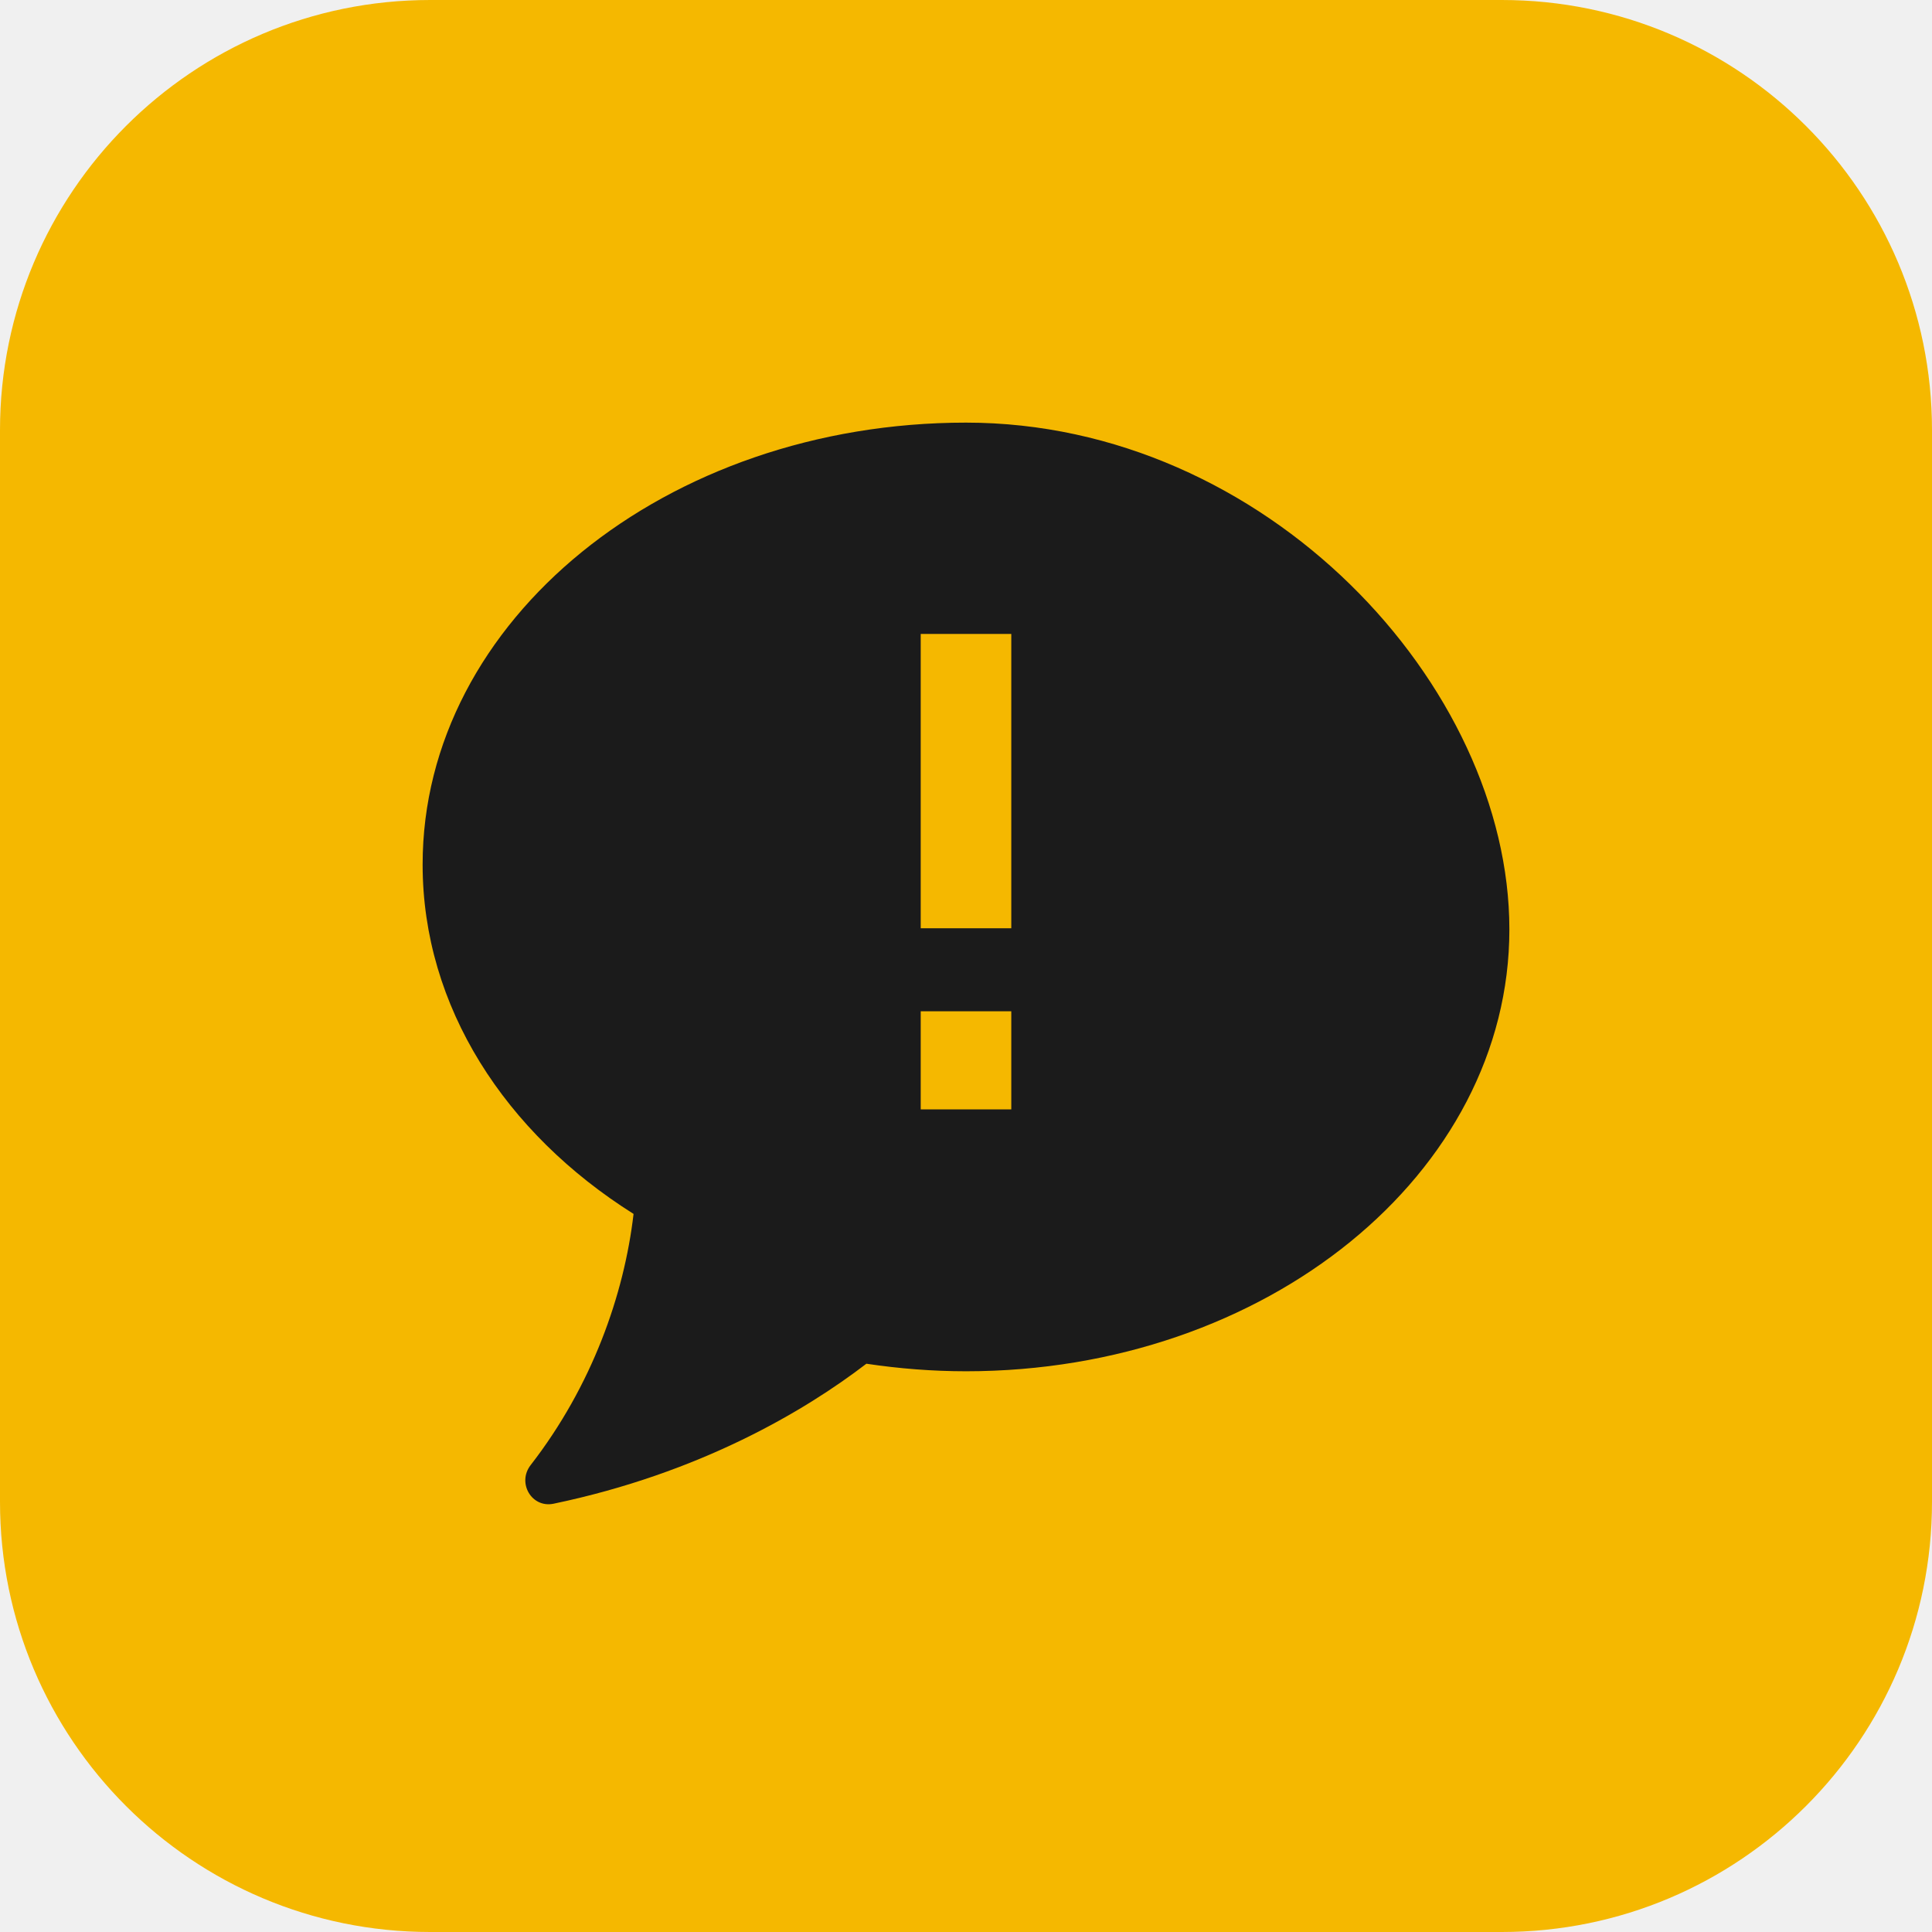
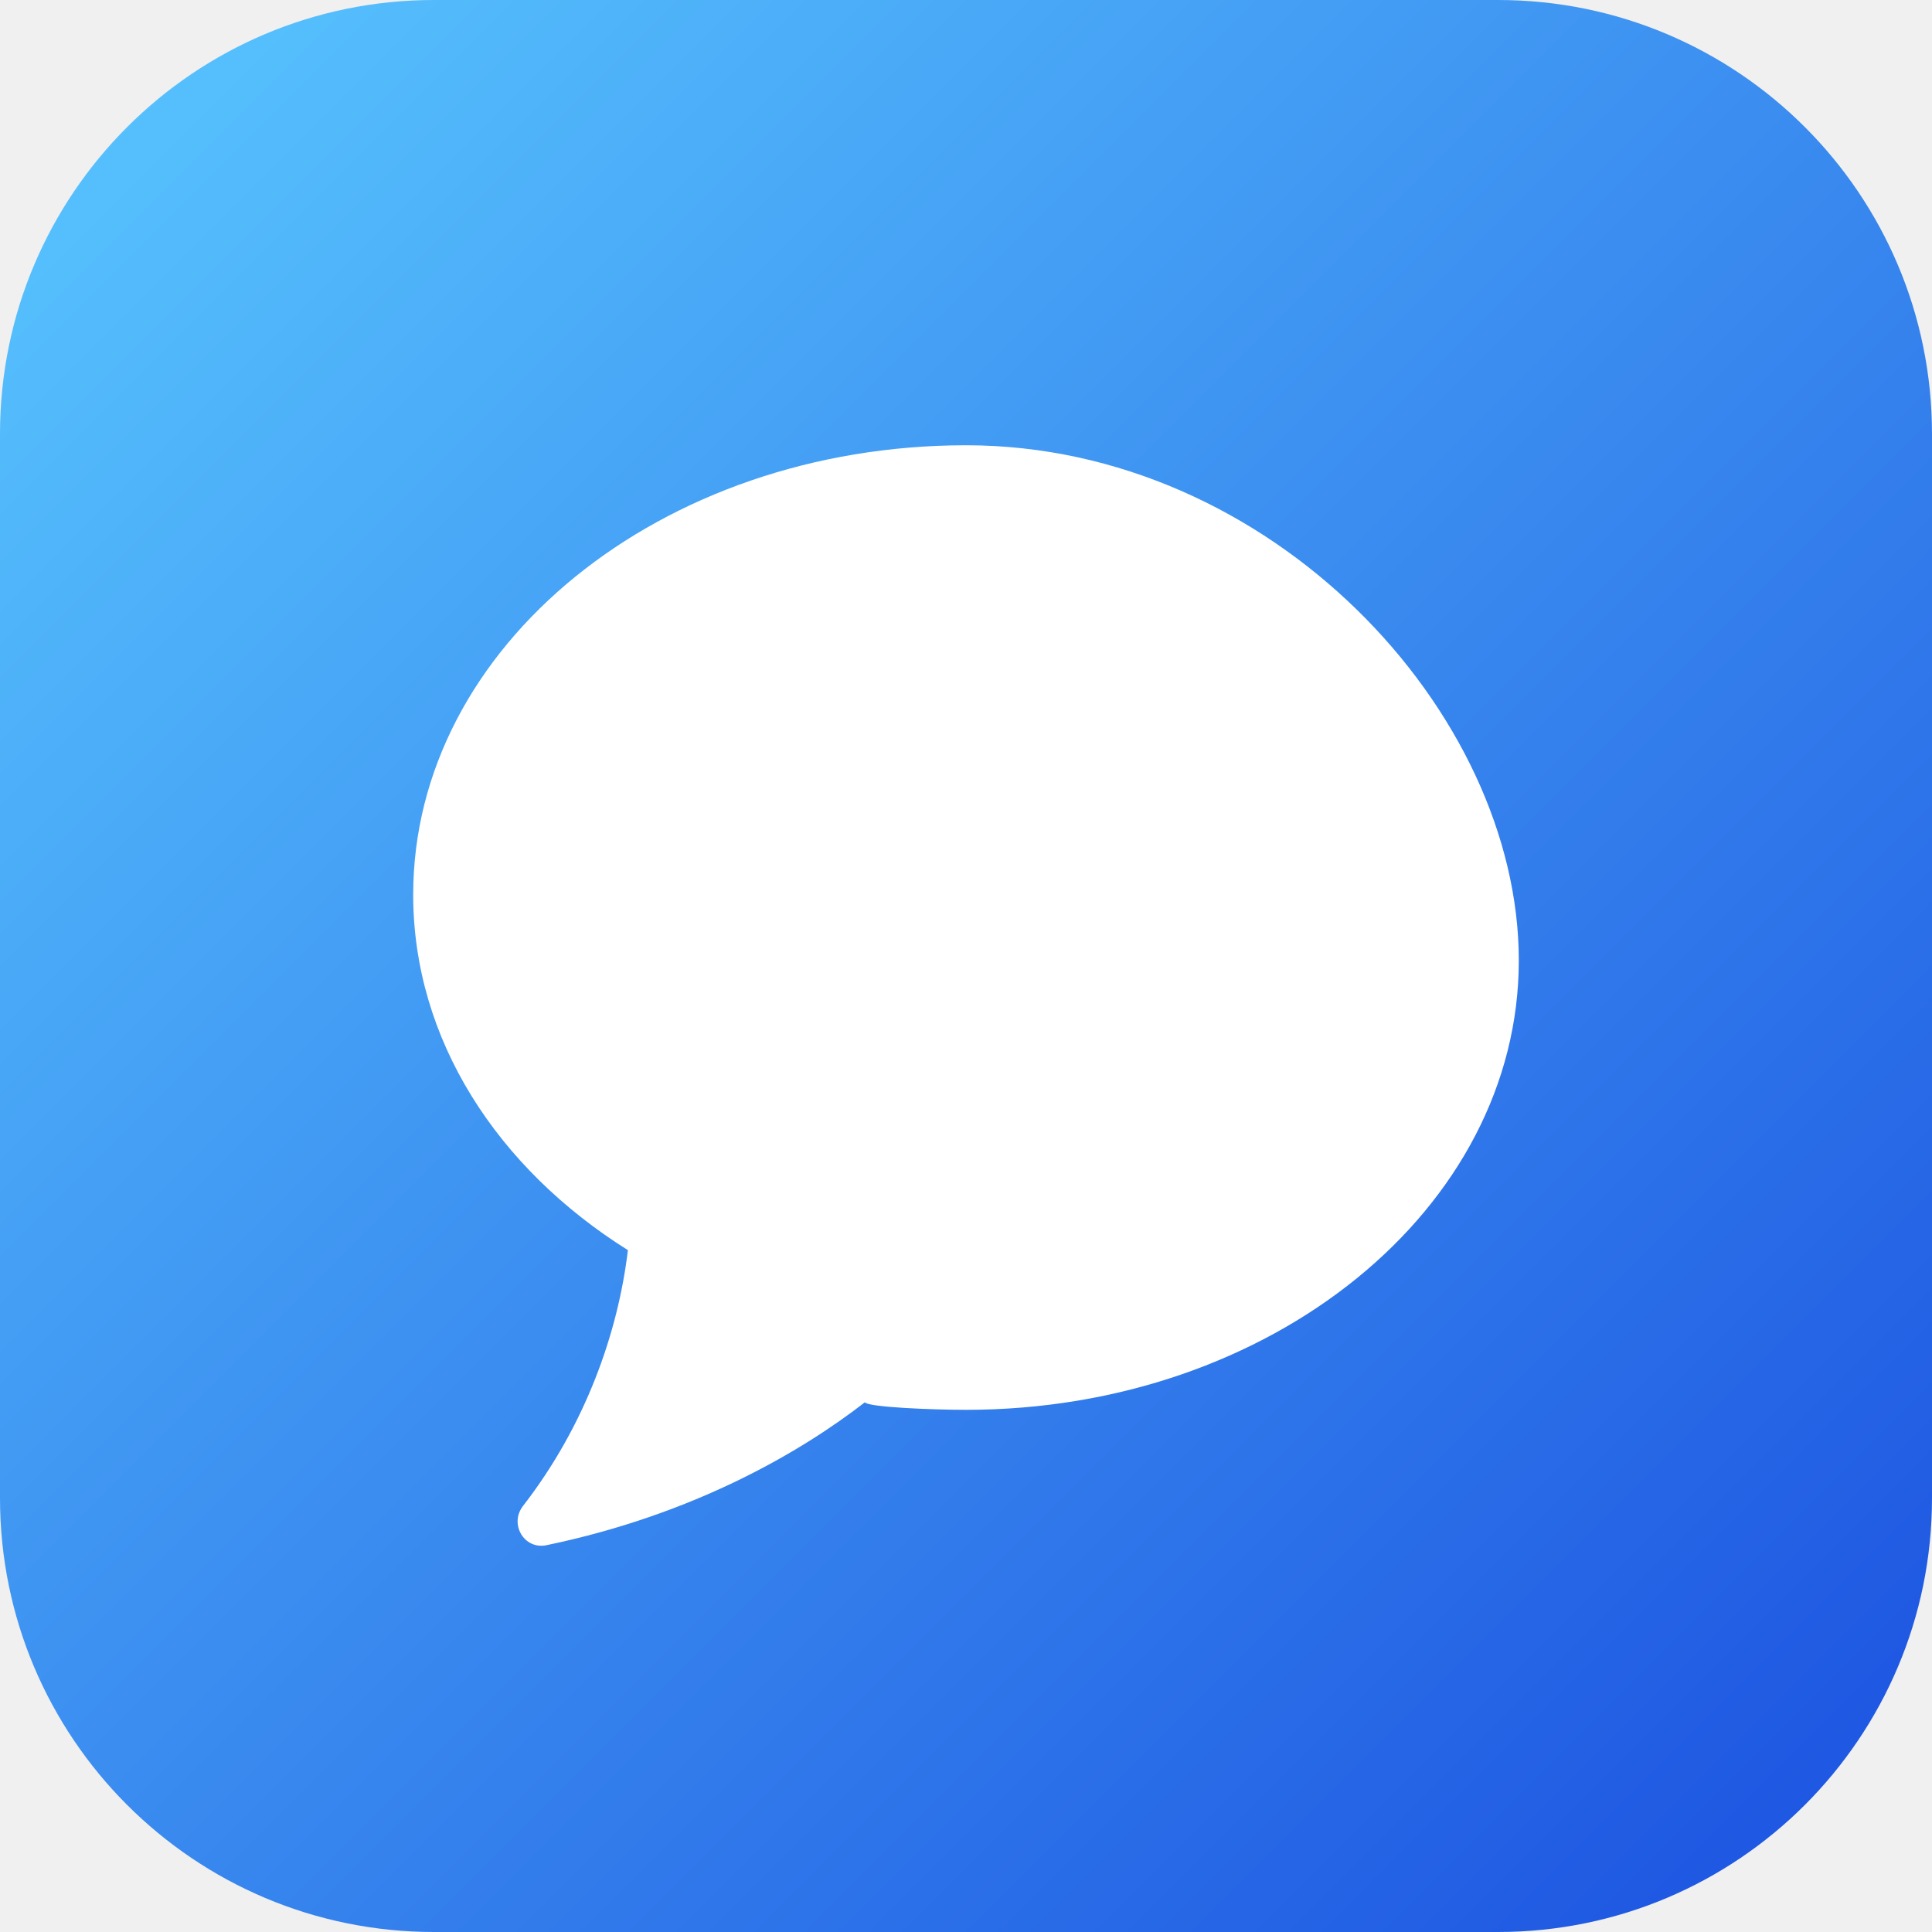
<svg xmlns="http://www.w3.org/2000/svg" viewBox="0 0 512 512" role="img" aria-label="메시지">
-   <rect width="512" height="512" rx="114" fill="#f5b800" />
-   <path fill="#1b1b1b" d="M256 112c-79.5 0-144 52.4-144 117.1 0 37.7 21.9 71.2 55.9 92.6-2.5 21.4-11 45.6-27.3 66.6-3.6 4.7 .3 11.4 6.1 10.2 38.8-8.1 66.6-24.6 82.9-37.1 8.7 1.3 17.5 2 26.4 2 79.5 0 144-52.4 144-117.1S335.5 112 256 112z" />
-   <path fill="#f5b800" d="M244 168h24v78h-24zM244 268h24v26h-24z" />
+   <defs>
+     <linearGradient id="g" x1="0" y1="0" x2="1" y2="1">
+       <stop offset="0" stop-color="#5AC8FF" />
+       <stop offset="1" stop-color="#1A4FE0" />
+     </linearGradient>
+   </defs>
+   <rect width="512" height="512" rx="115" fill="url(#g)" />
+   <path fill="#fff" d="M256 118c-80.9 0-146.5 53.3-146.5 119.1 0 38.4 22.3 72.5 56.9 94.2-2.6 21.8-11.2 46.4-27.8 67.8-3.7 4.8 .3 11.6 6.2 10.4 39.5-8.2 67.8-25 84.4-37.88.8 1.3 17.8 2 26.8 2 80.9 0 146.5-53.3 146.5-119.1S336.9 118 256 118z" />
</svg>
